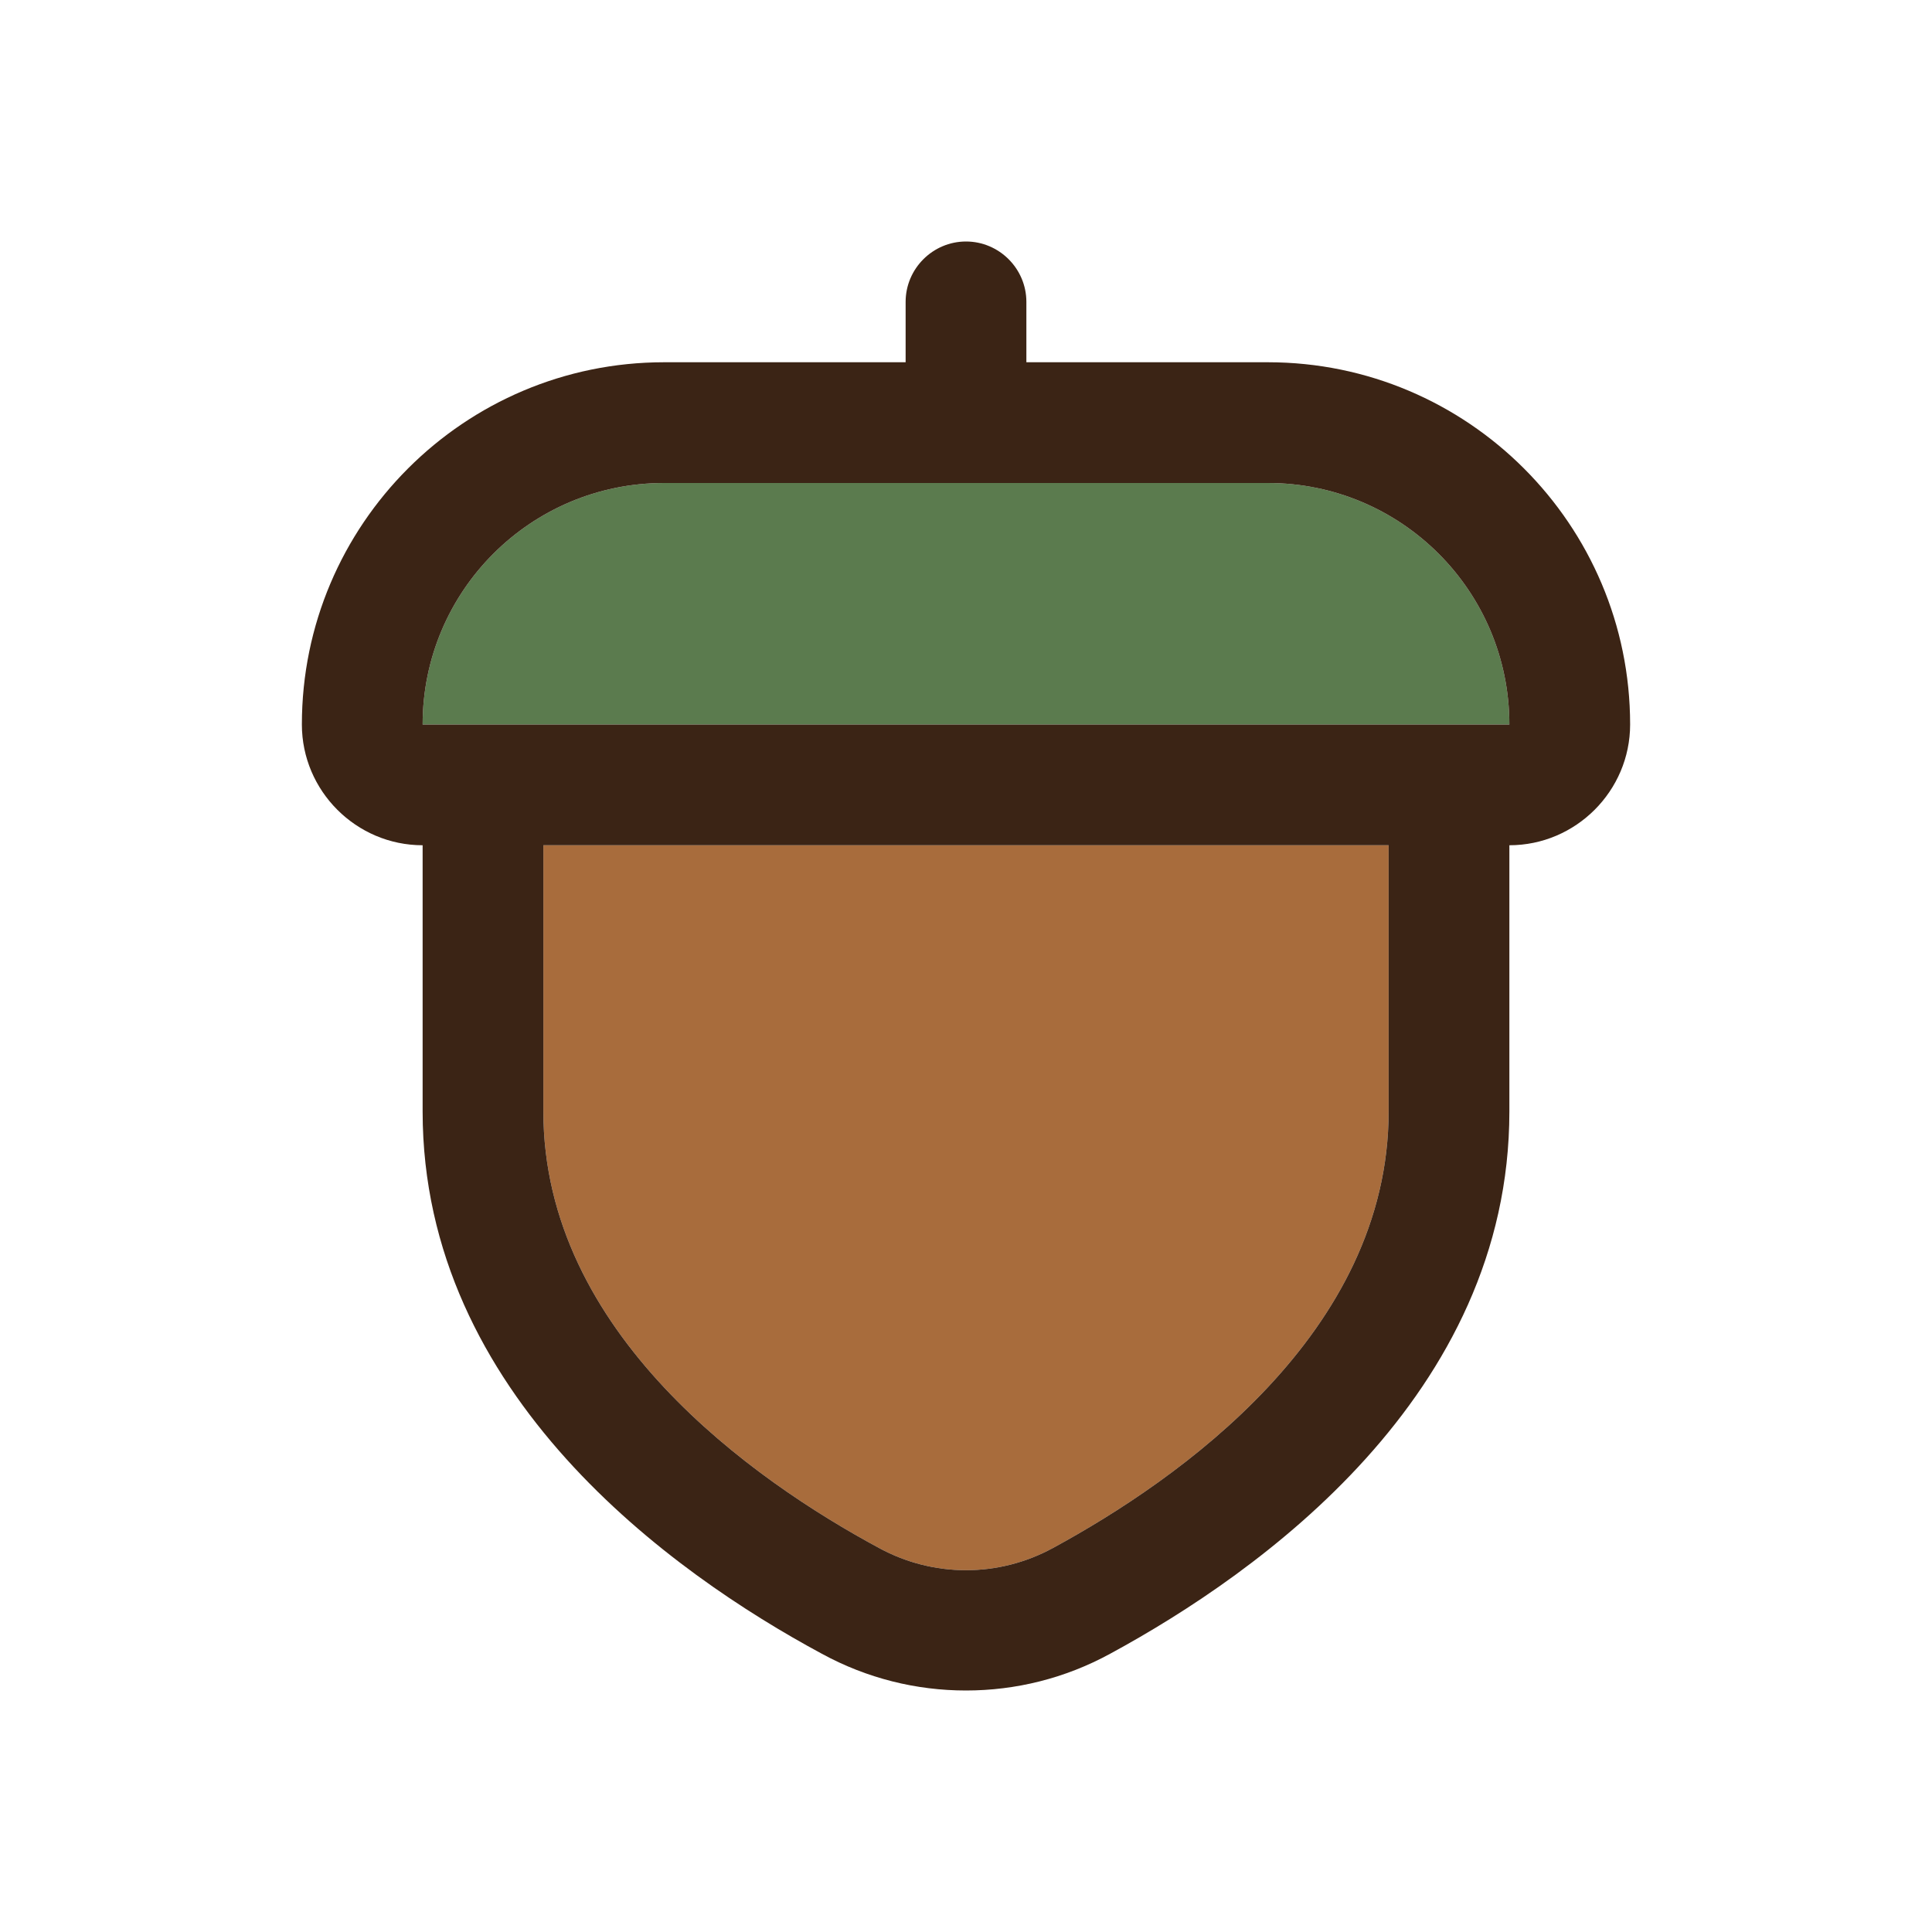
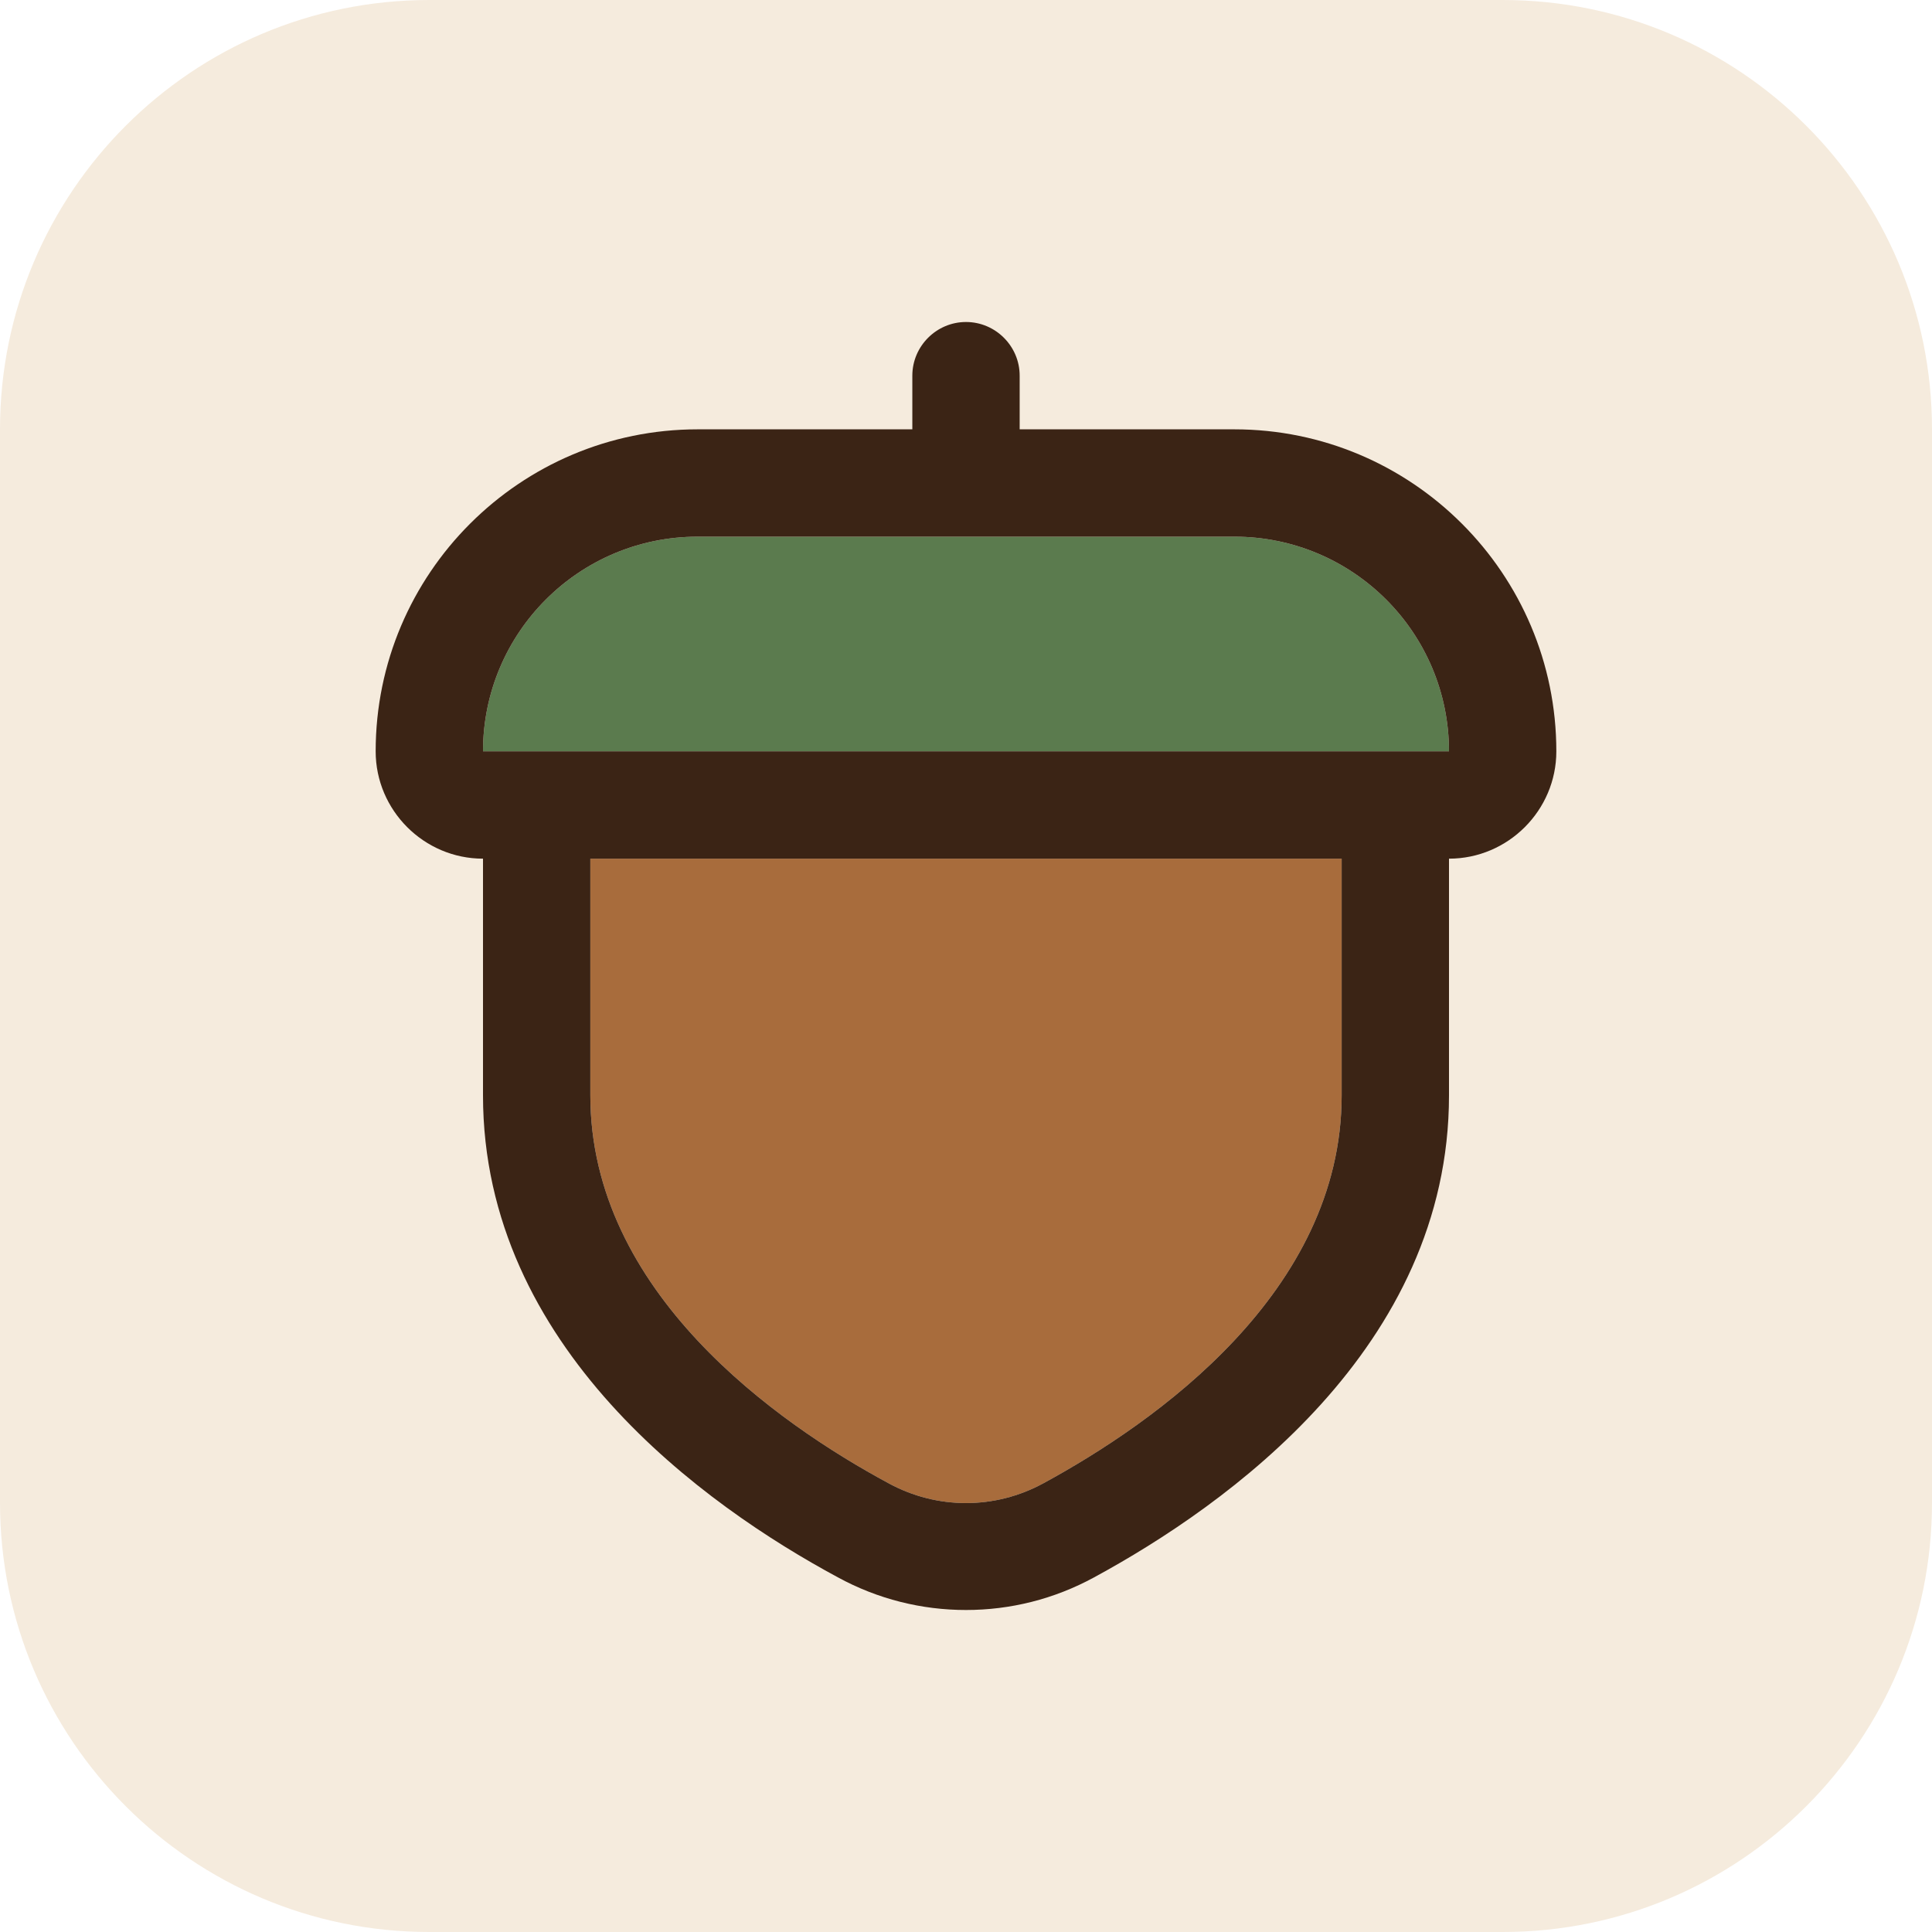
- <svg xmlns="http://www.w3.org/2000/svg" viewBox="-4 -4 32 32">
+ <svg xmlns="http://www.w3.org/2000/svg" viewBox="-6 -6 36 36">
+   <rect x="-6" y="-6" width="36" height="36" rx="8" fill="#F5EBDD" />
  <path d="M7,4H17c2.21,0,4,1.79,4,4H3C3,5.79,4.79,4,7,4Z" fill="#5B7B4E" />
  <path d="M5,10H19v4.41c0,3.67-3.48,6.1-5.56,7.23-.9.49-1.98.49-2.88,0C8.48,20.52,5,18.08,5,14.41V10Z" fill="#A86C3C" />
  <path fill-rule="evenodd" d="M17,2h-4V1c0-.55-.45-1-1-1s-1,.45-1,1v1H7C3.69,2,1,4.69,1,8c0,1.1,.9,2,2,2v4.41c0,4.7,4.14,7.65,6.61,8.98,.75.41,1.57.61,2.39.61s1.64-.2,2.39-.61c2.47-1.34,6.61-4.28,6.61-8.98v-4.41c1.1,0,2-.9,2-2,0-3.31-2.69-6-6-6Zm2,12.41c0,3.67-3.48,6.1-5.56,7.23-.9.49-1.98.49-2.88,0-2.08-1.12-5.56-3.56-5.56-7.23v-4.41h14v4.41ZM3,8c0-2.21,1.79-4,4-4h10c2.21,0,4,1.79,4,4H3Z" fill="#3B2415" />
</svg>
